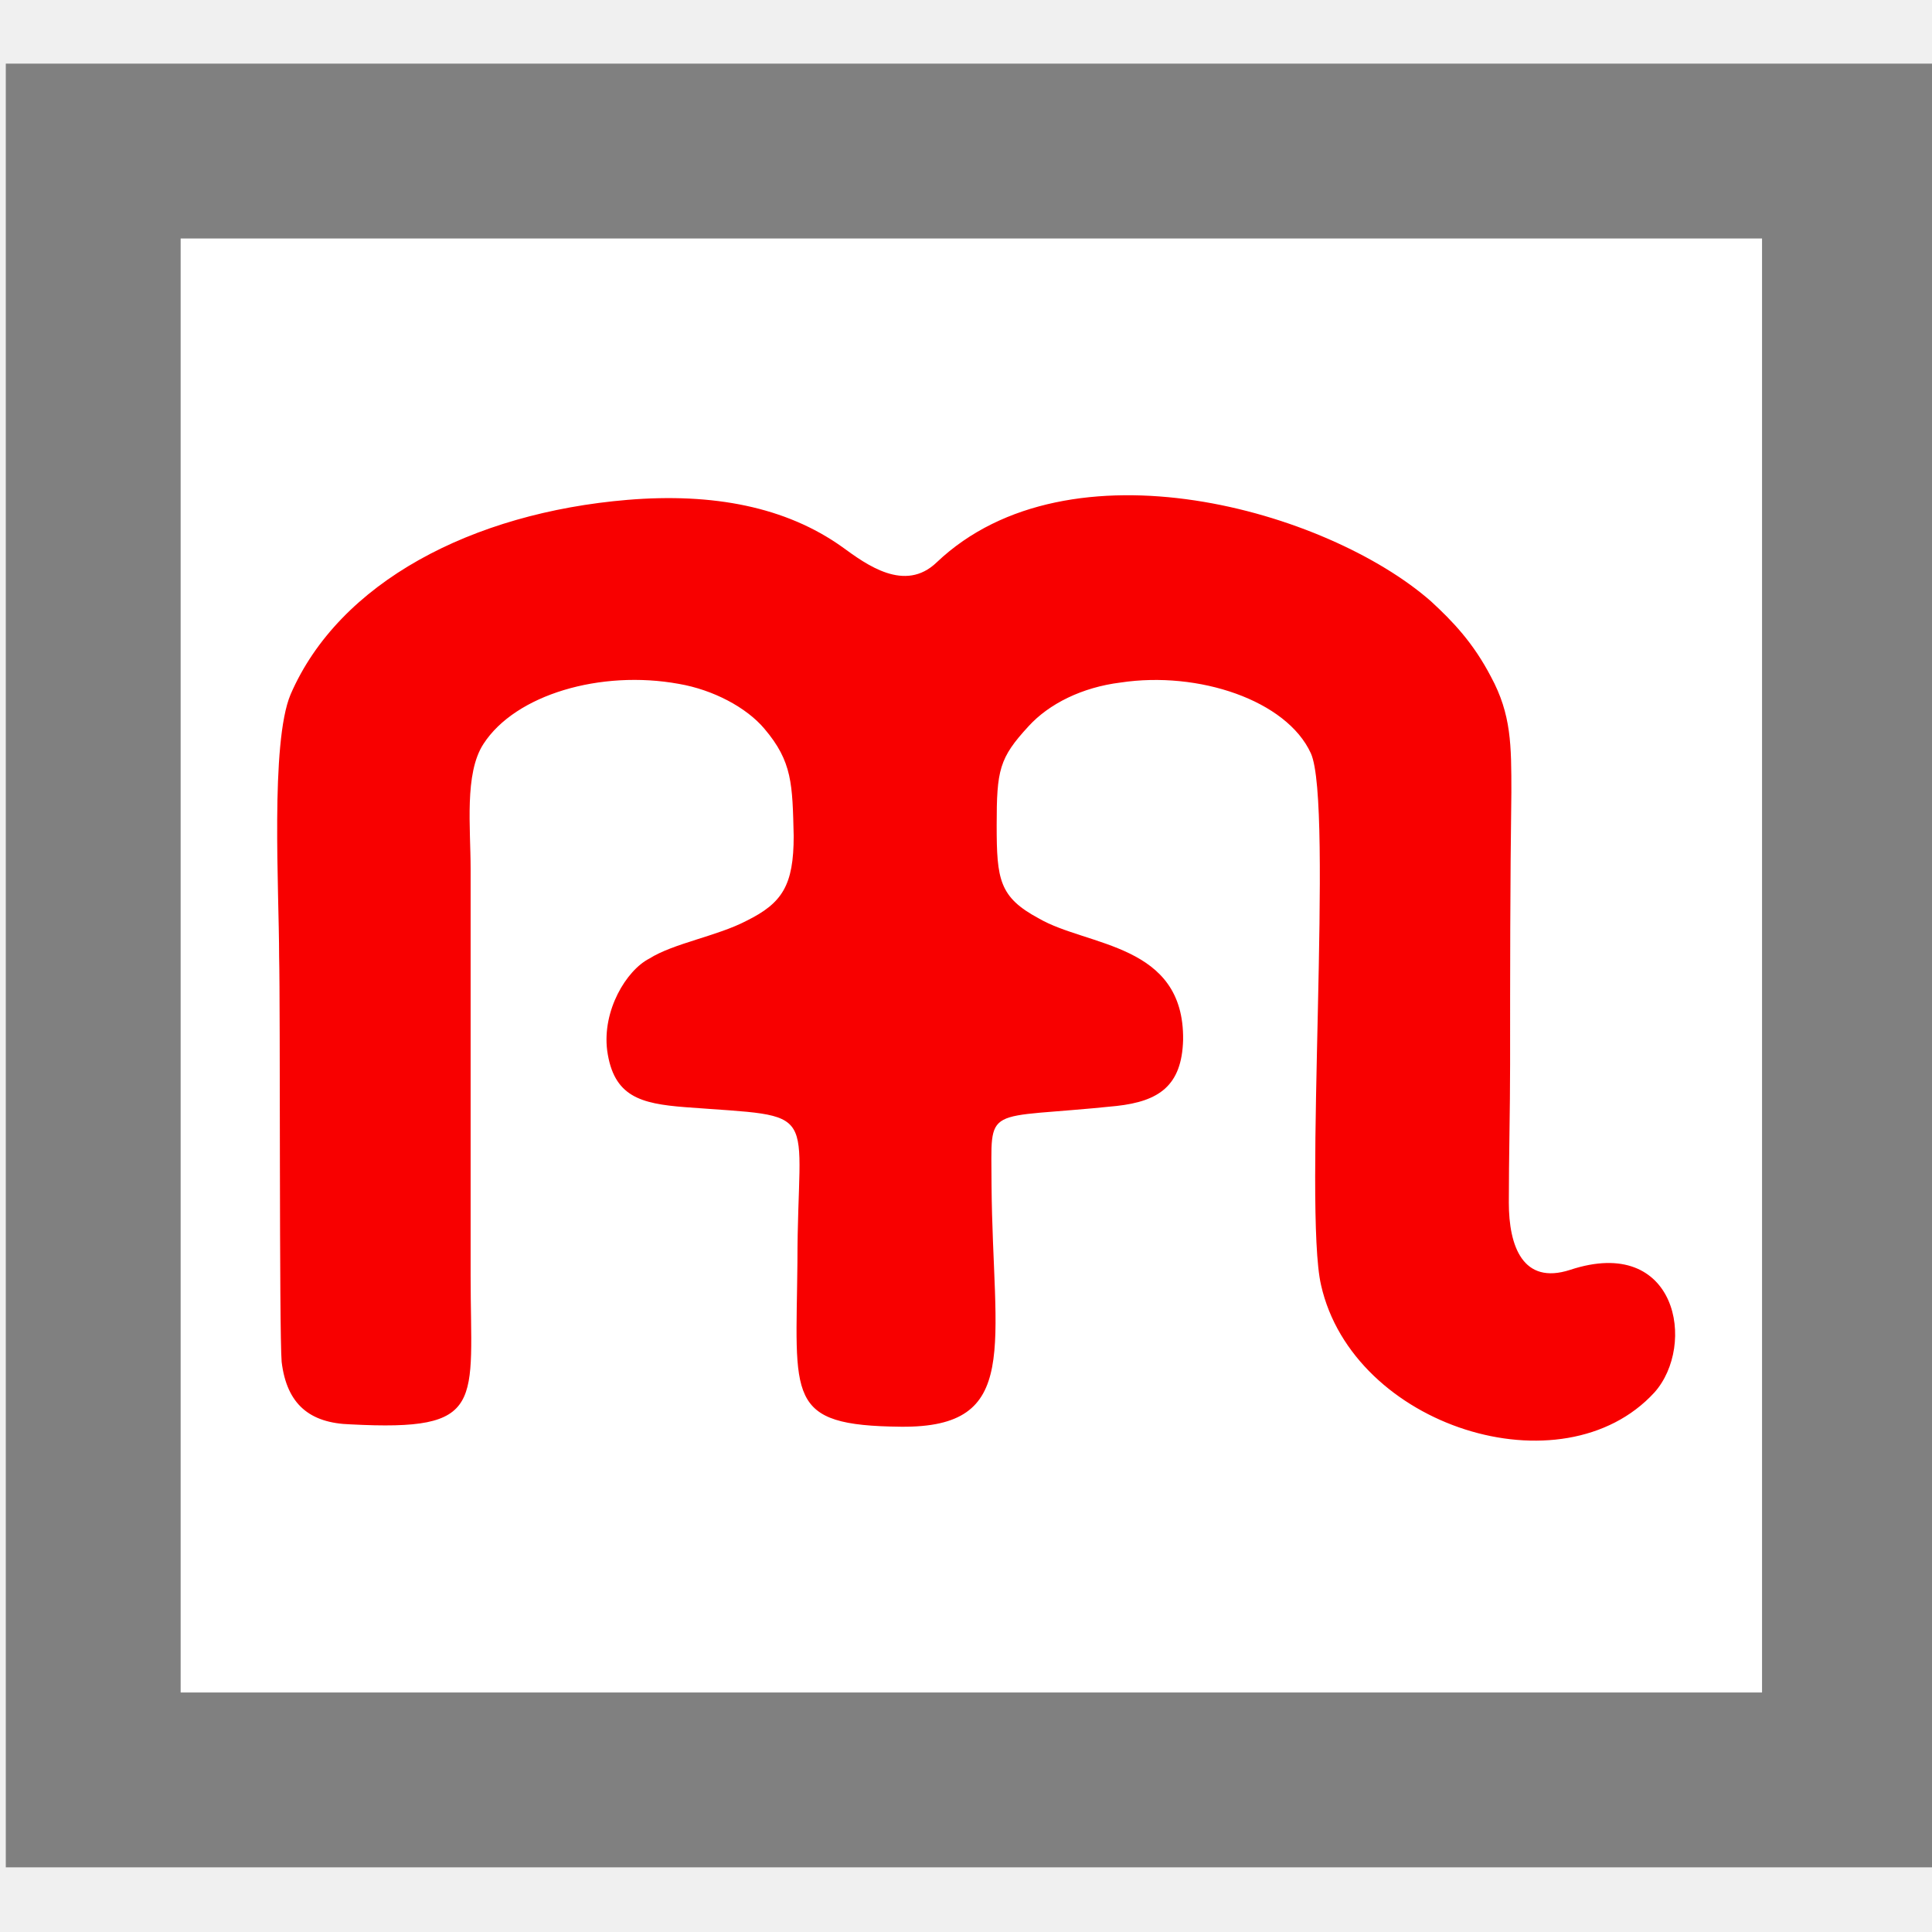
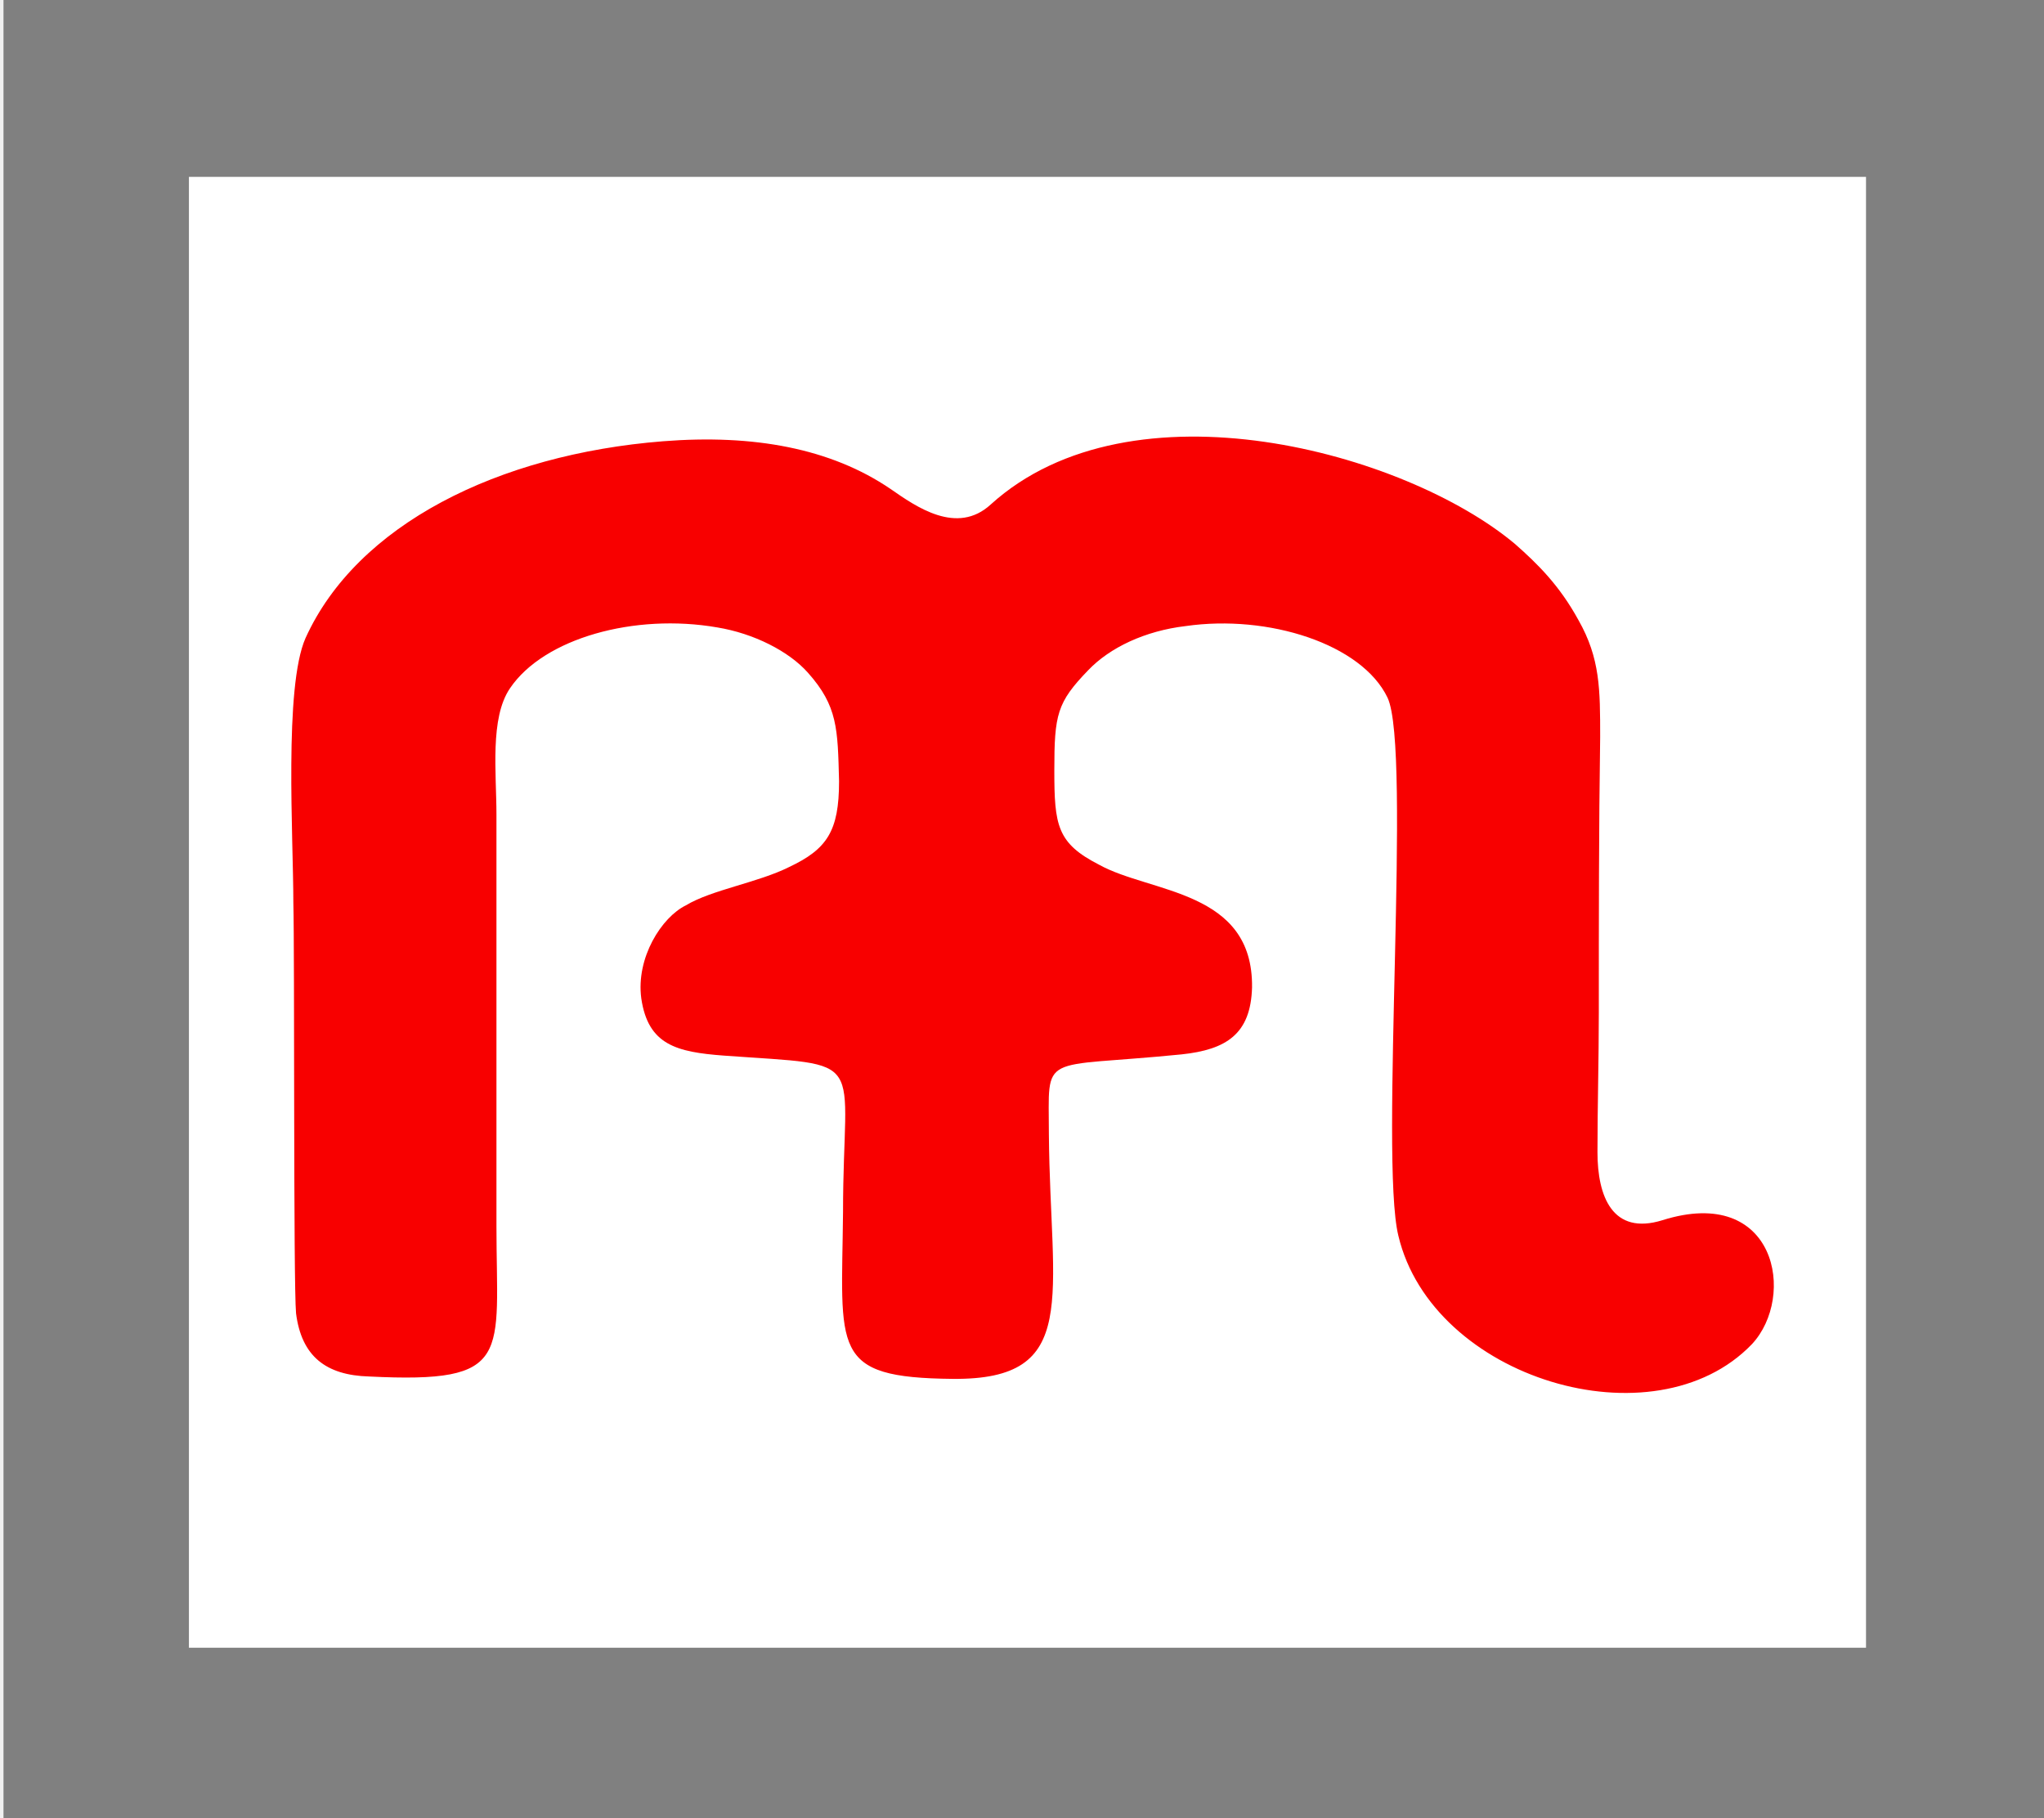
- <svg xmlns="http://www.w3.org/2000/svg" width="32.0px" height="32.0px" viewBox="0 0 32.0 32.0" version="1.1" id="SVGRoot">
+ <svg xmlns="http://www.w3.org/2000/svg" width="36" height="32" viewBox="0 0 36 32" version="1.1" id="SVGRoot">
  <defs id="defs418" />
-   <g id="layer1">
+   <g id="layer1" transform="matrix(1.127693,0,0,1.075398,-0.04662965,-1.133635)">
    <rect style="fill:#ffffff;stroke:#808080;stroke-width:2.896;stroke-linecap:square;stroke-dasharray:none;stroke-opacity:1;paint-order:markers fill stroke" id="rect605" width="29.089" height="26.979" x="1.544" y="2.502" />
-     <path fill-rule="evenodd" clip-rule="evenodd" d="M 10.397,8.279 C 7.816,8.494 5.616,9.646 4.813,11.502 c -0.338,0.801 -0.19,3.262 -0.19,4.336 0.021,0.801 0,6.231 0.042,6.719 0.085,0.703 0.465,1.015 1.142,1.035 2.263,0.118 1.988,-0.332 1.988,-2.461 v -6.738 c 0,-0.684 -0.106,-1.582 0.212,-2.07 0.529,-0.82 1.946,-1.231 3.236,-0.996 0.571,0.098 1.121,0.391 1.417,0.742 0.465,0.547 0.465,0.918 0.486,1.777 0,0.82 -0.19,1.113 -0.783,1.406 -0.486,0.254 -1.206,0.371 -1.608,0.625 -0.381,0.195 -0.783,0.859 -0.698,1.524 0.106,0.762 0.55,0.879 1.29,0.937 2.306,0.176 1.861,-0.059 1.861,2.559 -0.021,2.266 -0.212,2.715 1.713,2.734 2.009,0.02 1.523,-1.328 1.502,-4.004 0,-1.367 -0.169,-1.074 2.073,-1.309 0.698,-0.078 1.079,-0.332 1.1,-1.094 0.021,-1.602 -1.586,-1.543 -2.39,-2.012 -0.656,-0.352 -0.698,-0.644 -0.698,-1.543 0,-0.918 0.042,-1.113 0.529,-1.641 0.338,-0.371 0.888,-0.645 1.523,-0.723 1.29,-0.195 2.75,0.293 3.152,1.172 0.381,0.84 -0.127,7.539 0.169,8.809 0.529,2.344 3.998,3.438 5.521,1.778 0.698,-0.781 0.381,-2.618 -1.396,-2.031 -0.782,0.254 -1.015,-0.391 -1.015,-1.113 0,-0.762 0.021,-1.523 0.021,-2.285 0,-1.504 0,-3.008 0.021,-4.512 0,-0.781 0,-1.289 -0.338,-1.914 C 24.399,10.642 24.061,10.291 23.701,9.959 21.988,8.455 17.715,7.224 15.515,9.314 14.987,9.822 14.352,9.353 13.95,9.06 13.019,8.396 11.814,8.162 10.397,8.279 Z" fill="#0023ff" id="path21906" style="stroke-width:1.97;fill:#f80000;fill-opacity:1" />
+     <path fill-rule="evenodd" clip-rule="evenodd" d="M 10.397,8.279 C 7.816,8.494 5.616,9.646 4.813,11.502 c -0.338,0.801 -0.19,3.262 -0.19,4.336 0.021,0.801 0,6.231 0.042,6.719 0.085,0.703 0.465,1.015 1.142,1.035 2.263,0.118 1.988,-0.332 1.988,-2.461 v -6.738 c 0,-0.684 -0.106,-1.582 0.212,-2.07 0.529,-0.82 1.946,-1.231 3.236,-0.996 0.571,0.098 1.121,0.391 1.417,0.742 0.465,0.547 0.465,0.918 0.486,1.777 0,0.82 -0.19,1.113 -0.783,1.406 -0.486,0.254 -1.206,0.371 -1.608,0.625 -0.381,0.195 -0.783,0.859 -0.698,1.524 0.106,0.762 0.55,0.879 1.29,0.937 2.306,0.176 1.861,-0.059 1.861,2.559 -0.021,2.266 -0.212,2.715 1.713,2.734 2.009,0.02 1.523,-1.328 1.502,-4.004 0,-1.367 -0.169,-1.074 2.073,-1.309 0.698,-0.078 1.079,-0.332 1.1,-1.094 0.021,-1.602 -1.586,-1.543 -2.39,-2.012 -0.656,-0.352 -0.698,-0.644 -0.698,-1.543 0,-0.918 0.042,-1.113 0.529,-1.641 0.338,-0.371 0.888,-0.645 1.523,-0.723 1.29,-0.195 2.75,0.293 3.152,1.172 0.381,0.84 -0.127,7.539 0.169,8.809 0.529,2.344 3.998,3.438 5.521,1.778 0.698,-0.781 0.381,-2.618 -1.396,-2.031 -0.782,0.254 -1.015,-0.391 -1.015,-1.113 0,-0.762 0.021,-1.523 0.021,-2.285 0,-1.504 0,-3.008 0.021,-4.512 0,-0.781 0,-1.289 -0.338,-1.914 C 24.399,10.642 24.061,10.291 23.701,9.959 21.988,8.455 17.715,7.224 15.515,9.314 14.987,9.822 14.352,9.353 13.95,9.06 13.019,8.396 11.814,8.162 10.397,8.279 Z" fill="#0023ff" id="path21906" style="fill:#f80000;fill-opacity:1;stroke-width:1.97" />
  </g>
</svg>
